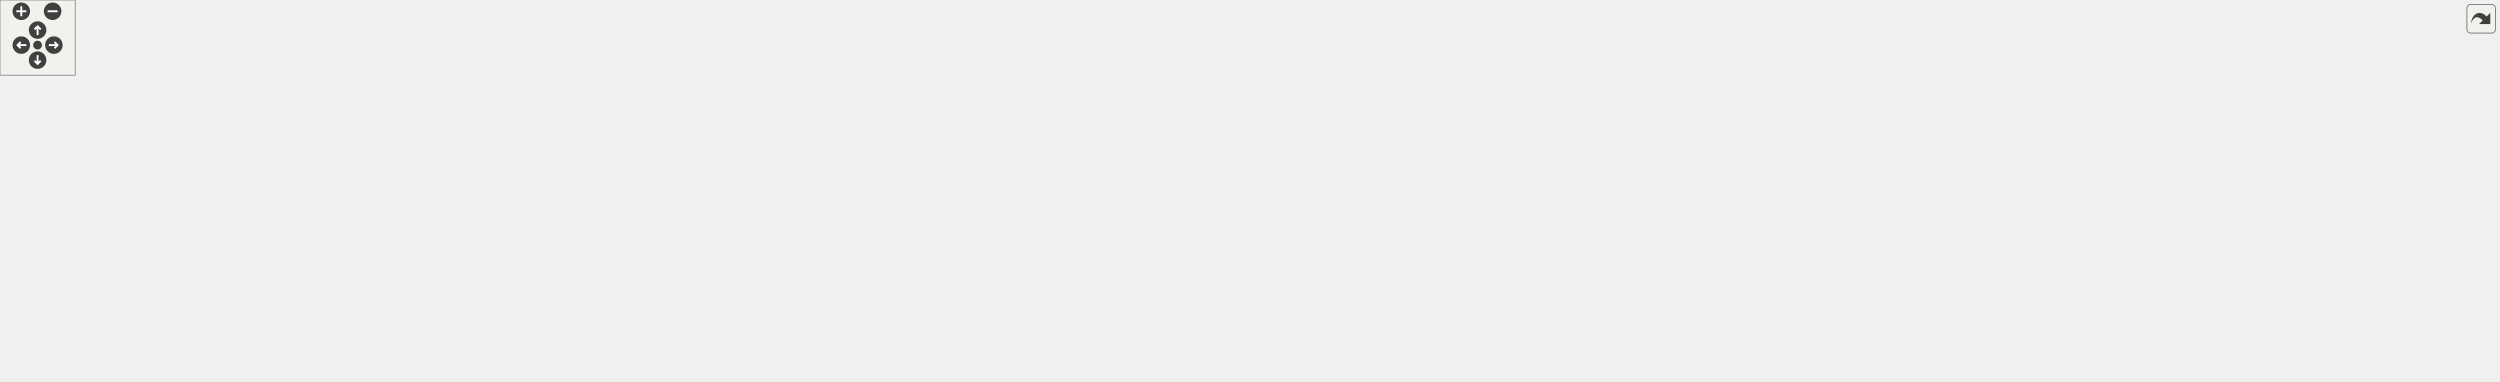
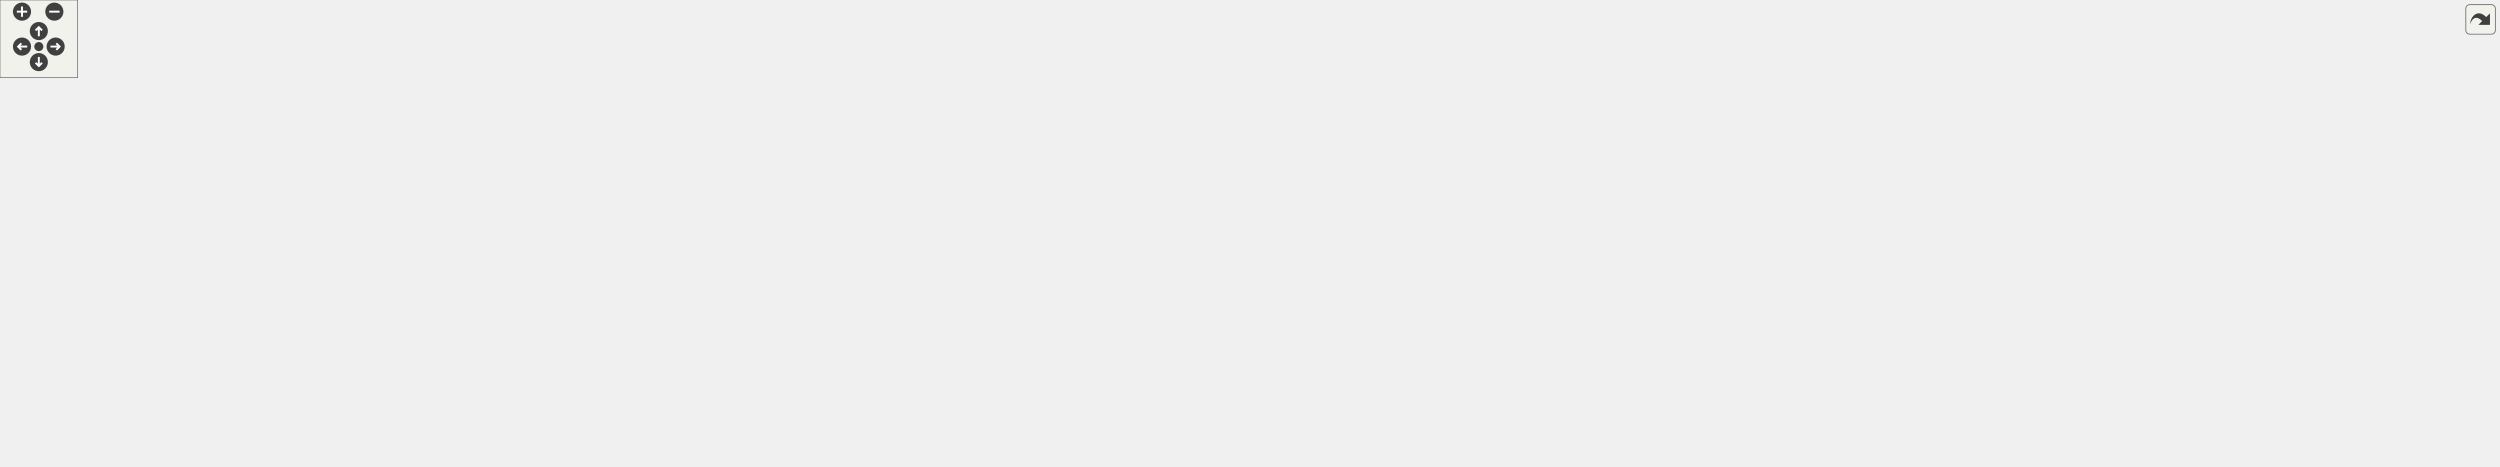
<svg xmlns="http://www.w3.org/2000/svg" xmlns:xlink="http://www.w3.org/1999/xlink" id="main" version="1.1" xml:space="preserve">
  <style type="text/css">
.edge:hover path { stroke: red; }
.edge:hover polygon { stroke: red; fill: red; }
</style>
  <defs>
    <circle id="rim" cx="0" cy="0" r="7" />
    <circle id="rim2" cx="0" cy="0" r="3.5" />
    <g id="zoomPlus">
      <use xlink:href="#rim" fill="#404040">
        <set attributeName="fill" to="#808080" begin="zoomplus.mouseover" end="zoomplus.mouseout" />
      </use>
      <path d="M-4,0h8M0,-4v8" fill="none" stroke="white" stroke-width="1.5" pointer-events="none" />
    </g>
    <g id="zoomMin">
      <use xlink:href="#rim" fill="#404040">
        <set attributeName="fill" to="#808080" begin="zoomminus.mouseover" end="zoomminus.mouseout" />
      </use>
      <path d="M-4,0h8" fill="none" stroke="white" stroke-width="1.5" pointer-events="none" />
    </g>
    <g id="dirArrow">
      <path fill="none" stroke="white" stroke-width="1.5" d="M0,-3.0v7 M-2.5,-0.5L0,-3.0L2.5,-0.5" />
    </g>
    <g id="resetDef">
      <use xlink:href="#rim2" fill="#404040">
        <set attributeName="fill" to="#808080" begin="reset.mouseover" end="reset.mouseout" />
      </use>
    </g>
  </defs>
  <svg id="graph" class="graph">
    <g id="viewport">
      <g id="node1" class="node">
        <g id="a_node1">
          <a xlink:title=" ">
-             <polygon fill="#bfbfbf" stroke="black" points="1379,-224.5 1379,-243.5 1560,-243.5 1560,-224.5 1379,-224.5" />
-             <text text-anchor="middle" x="1469.5" y="-231.5" font-family="Helvetica,sans-Serif" font-size="10.00">include/roar/detail/literals/memory.hpp</text>
+             <polygon fill="#bfbfbf" stroke="black" points="750.27,-280.5 750.27,-299.5 905.27,-299.5 905.27,-280.5 750.27,-280.5" />
+             <text text-anchor="middle" x="827.77" y="-287.5" font-family="Helvetica,sans-Serif" font-size="10.00">include/roar/literals/memory.hpp</text>
          </a>
        </g>
      </g>
      <g id="node2" class="node">
        <g id="a_node2">
+           <a xlink:href="file__server_8hpp.html" target="_top" xlink:title=" ">
+             <polygon fill="none" stroke="black" points="1721.27,-112.5 1721.27,-131.5 1916.27,-131.5 1916.27,-112.5 1721.27,-112.5" />
+             <text text-anchor="middle" x="1818.77" y="-119.5" font-family="Helvetica,sans-Serif" font-size="10.00">examples/serve_directory/file_server.hpp</text>
+           </a>
+         </g>
+       </g>
+       <g id="edge1" class="edge">
+         <path fill="none" stroke="midnightblue" d="M888.75,-278.79C1069.59,-248.49 1600.72,-159.53 1767.83,-131.53" />
+         <polygon fill="midnightblue" stroke="midnightblue" points="887.91,-275.38 878.62,-280.48 889.06,-282.28 887.91,-275.38" />
+       </g>
+       <g id="node5" class="node">
+         <g id="a_node5">
          <a xlink:href="session_8hpp.html" target="_top" xlink:title=" ">
-             <polygon fill="none" stroke="black" points="1390,-168.5 1390,-187.5 1549,-187.5 1549,-168.5 1390,-168.5" />
-             <text text-anchor="middle" x="1469.5" y="-175.5" font-family="Helvetica,sans-Serif" font-size="10.00">include/roar/session/session.hpp</text>
-           </a>
-         </g>
-       </g>
-       <g id="edge1" class="edge">
-         <path fill="none" stroke="midnightblue" d="M1469.5,-213.8C1469.5,-204.91 1469.5,-194.78 1469.5,-187.75" />
-         <polygon fill="midnightblue" stroke="midnightblue" points="1466,-214.08 1469.5,-224.08 1473,-214.08 1466,-214.08" />
+             <polygon fill="none" stroke="black" points="460.27,-224.5 460.27,-243.5 619.27,-243.5 619.27,-224.5 460.27,-224.5" />
+             <text text-anchor="middle" x="539.77" y="-231.5" font-family="Helvetica,sans-Serif" font-size="10.00">include/roar/session/session.hpp</text>
+           </a>
+         </g>
+       </g>
+       <g id="edge4" class="edge">
+         <path fill="none" stroke="midnightblue" d="M771.97,-278.54C717.54,-268.33 635.77,-253 585.19,-243.52" />
+         <polygon fill="midnightblue" stroke="midnightblue" points="771.66,-282.04 782.14,-280.44 772.95,-275.16 771.66,-282.04" />
      </g>
      <g id="node3" class="node">
        <g id="a_node3">
-           <a xlink:href="include_2roar_2routing_2request__listener_8hpp.html" target="_top" xlink:title=" ">
-             <polygon fill="none" stroke="black" points="775.5,-112.5 775.5,-131.5 965.5,-131.5 965.5,-112.5 775.5,-112.5" />
-             <text text-anchor="middle" x="870.5" y="-119.5" font-family="Helvetica,sans-Serif" font-size="10.00">include/roar/routing/request_listener.hpp</text>
+           <a xlink:href="file__server_8cpp.html" target="_top" xlink:title=" ">
+             <polygon fill="none" stroke="black" points="1721.27,-56.5 1721.27,-75.5 1916.27,-75.5 1916.27,-56.5 1721.27,-56.5" />
+             <text text-anchor="middle" x="1818.77" y="-63.5" font-family="Helvetica,sans-Serif" font-size="10.00">examples/serve_directory/file_server.cpp</text>
          </a>
        </g>
      </g>
      <g id="edge2" class="edge">
-         <path fill="none" stroke="midnightblue" d="M1379.74,-168.91C1268.18,-158.85 1078.64,-141.76 964.94,-131.51" />
-         <polygon fill="midnightblue" stroke="midnightblue" points="1379.68,-172.42 1389.96,-169.83 1380.31,-165.45 1379.68,-172.42" />
+         <path fill="none" stroke="midnightblue" d="M1818.77,-101.8C1818.77,-92.91 1818.77,-82.78 1818.77,-75.75" />
+         <polygon fill="midnightblue" stroke="midnightblue" points="1815.27,-102.08 1818.77,-112.08 1822.27,-102.08 1815.27,-102.08" />
+       </g>
+       <g id="node4" class="node">
+         <g id="a_node4">
+           <a xlink:href="serve__directory_2main_8cpp.html" target="_top" xlink:title=" ">
+             <polygon fill="none" stroke="black" points="1608.27,-0.5 1608.27,-19.5 1779.27,-19.5 1779.27,-0.5 1608.27,-0.5" />
+             <text text-anchor="middle" x="1693.77" y="-7.5" font-family="Helvetica,sans-Serif" font-size="10.00">examples/serve_directory/main.cpp</text>
+           </a>
+         </g>
+       </g>
+       <g id="edge3" class="edge">
+         <path fill="none" stroke="midnightblue" d="M1869.22,-109.75C1906.17,-99.17 1946.53,-81.17 1925.77,-56 1907.21,-33.49 1837.64,-22.1 1779.48,-16.42" />
+         <polygon fill="midnightblue" stroke="midnightblue" points="1868.17,-106.41 1859.44,-112.41 1870.01,-113.16 1868.17,-106.41" />
+       </g>
+       <g id="node6" class="node">
+         <g id="a_node6">
+           <a xlink:href="directory__server_8hpp.html" target="_top" xlink:title=" ">
+             <polygon fill="none" stroke="black" points="640.27,-112.5 640.27,-131.5 871.27,-131.5 871.27,-112.5 640.27,-112.5" />
+             <text text-anchor="middle" x="755.77" y="-119.5" font-family="Helvetica,sans-Serif" font-size="10.00">include/roar/directory_server/directory_server.hpp</text>
+           </a>
+         </g>
+       </g>
+       <g id="edge5" class="edge">
+         <path fill="none" stroke="midnightblue" d="M574.61,-221.02C597.32,-212.75 627.36,-200.94 652.77,-188 687.25,-170.44 725.07,-144.77 743.83,-131.56" />
+         <polygon fill="midnightblue" stroke="midnightblue" points="573.27,-217.78 565.04,-224.45 575.63,-224.37 573.27,-217.78" />
+       </g>
+       <g id="node7" class="node">
+         <g id="a_node7">
+           <a xlink:href="server_8hpp.html" target="_top" xlink:title=" ">
+             <polygon fill="none" stroke="black" points="726.77,-56.5 726.77,-75.5 842.77,-75.5 842.77,-56.5 726.77,-56.5" />
+             <text text-anchor="middle" x="784.77" y="-63.5" font-family="Helvetica,sans-Serif" font-size="10.00">include/roar/server.hpp</text>
+           </a>
+         </g>
+       </g>
+       <g id="edge33" class="edge">
+         <path fill="none" stroke="midnightblue" d="M576.96,-220.49C592.57,-213.37 609.45,-202.84 619.77,-188 639.29,-159.92 609.21,-137.69 631.77,-112 655.34,-85.16 694.01,-73.95 726.57,-69.42" />
+         <polygon fill="midnightblue" stroke="midnightblue" points="575.33,-217.38 567.48,-224.49 578.06,-223.83 575.33,-217.38" />
+       </g>
+       <g id="node13" class="node">
+         <g id="a_node13">
+           <a xlink:href="server_8cpp.html" target="_top" xlink:title=" ">
+             <polygon fill="none" stroke="black" points="102.77,-0.5 102.77,-19.5 200.77,-19.5 200.77,-0.5 102.77,-0.5" />
+             <text text-anchor="middle" x="151.77" y="-7.5" font-family="Helvetica,sans-Serif" font-size="10.00">src/roar/server.cpp</text>
+           </a>
+         </g>
+       </g>
+       <g id="edge36" class="edge">
+         <path fill="none" stroke="midnightblue" d="M450.12,-231.8C307.65,-228.94 42.62,-219.42 13.77,-188 -41.96,-127.29 88.59,-46.08 135.66,-19.68" />
+         <polygon fill="midnightblue" stroke="midnightblue" points="450.1,-235.3 460.16,-231.99 450.23,-228.3 450.1,-235.3" />
      </g>
      <g id="node14" class="node">
        <g id="a_node14">
-           <a xlink:href="server_8hpp.html" target="_top" xlink:title=" ">
-             <polygon fill="none" stroke="black" points="931.5,-56.5 931.5,-75.5 1047.5,-75.5 1047.5,-56.5 931.5,-56.5" />
-             <text text-anchor="middle" x="989.5" y="-63.5" font-family="Helvetica,sans-Serif" font-size="10.00">include/roar/server.hpp</text>
-           </a>
-         </g>
-       </g>
-       <g id="edge24" class="edge">
-         <path fill="none" stroke="midnightblue" d="M1422.3,-166.18C1326.94,-144.33 1113.11,-95.33 1026.74,-75.53" />
-         <polygon fill="midnightblue" stroke="midnightblue" points="1421.71,-169.64 1432.23,-168.46 1423.27,-162.81 1421.71,-169.64" />
-       </g>
-       <g id="node17" class="node">
-         <g id="a_node17">
-           <a xlink:href="server_8cpp.html" target="_top" xlink:title=" ">
-             <polygon fill="none" stroke="black" points="1585.5,-0.5 1585.5,-19.5 1683.5,-19.5 1683.5,-0.5 1585.5,-0.5" />
-             <text text-anchor="middle" x="1634.5" y="-7.5" font-family="Helvetica,sans-Serif" font-size="10.00">src/roar/server.cpp</text>
-           </a>
-         </g>
-       </g>
-       <g id="edge27" class="edge">
-         <path fill="none" stroke="midnightblue" d="M1437.19,-164.15C1412.35,-152.27 1384.46,-133.27 1398.5,-112 1422.31,-75.92 1545.56,-36.52 1603.87,-19.55" />
-         <polygon fill="midnightblue" stroke="midnightblue" points="1435.92,-167.42 1446.47,-168.35 1438.8,-161.04 1435.92,-167.42" />
-       </g>
-       <g id="node18" class="node">
-         <g id="a_node18">
+           <a xlink:href="include_2roar_2routing_2request__listener_8hpp.html" target="_top" xlink:title=" ">
+             <polygon fill="none" stroke="black" points="977.77,-168.5 977.77,-187.5 1167.77,-187.5 1167.77,-168.5 977.77,-168.5" />
+             <text text-anchor="middle" x="1072.77" y="-175.5" font-family="Helvetica,sans-Serif" font-size="10.00">include/roar/routing/request_listener.hpp</text>
+           </a>
+         </g>
+       </g>
+       <g id="edge14" class="edge">
+         <path fill="none" stroke="midnightblue" d="M629.39,-223.92C729.68,-213.76 890.89,-197.43 988.81,-187.51" />
+         <polygon fill="midnightblue" stroke="midnightblue" points="628.88,-220.45 619.28,-224.94 629.58,-227.42 628.88,-220.45" />
+       </g>
+       <g id="node22" class="node">
+         <g id="a_node22">
          <a xlink:href="route_8cpp.html" target="_top" xlink:title=" ">
-             <polygon fill="none" stroke="black" points="1407,-112.5 1407,-131.5 1532,-131.5 1532,-112.5 1407,-112.5" />
-             <text text-anchor="middle" x="1469.5" y="-119.5" font-family="Helvetica,sans-Serif" font-size="10.00">src/roar/routing/route.cpp</text>
-           </a>
-         </g>
-       </g>
-       <g id="edge25" class="edge">
-         <path fill="none" stroke="midnightblue" d="M1469.5,-157.8C1469.5,-148.91 1469.5,-138.78 1469.5,-131.75" />
-         <polygon fill="midnightblue" stroke="midnightblue" points="1466,-158.08 1469.5,-168.08 1473,-158.08 1466,-158.08" />
-       </g>
-       <g id="node19" class="node">
-         <g id="a_node19">
+             <polygon fill="none" stroke="black" points="23.27,-168.5 23.27,-187.5 148.27,-187.5 148.27,-168.5 23.27,-168.5" />
+             <text text-anchor="middle" x="85.77" y="-175.5" font-family="Helvetica,sans-Serif" font-size="10.00">src/roar/routing/route.cpp</text>
+           </a>
+         </g>
+       </g>
+       <g id="edge34" class="edge">
+         <path fill="none" stroke="midnightblue" d="M455.99,-223.3C378.58,-214.3 260.39,-200.46 157.77,-188 154.77,-187.64 151.7,-187.26 148.6,-186.88" />
+         <polygon fill="midnightblue" stroke="midnightblue" points="455.83,-226.81 466.16,-224.49 456.64,-219.85 455.83,-226.81" />
+       </g>
+       <g id="node23" class="node">
+         <g id="a_node23">
          <a xlink:href="router_8cpp.html" target="_top" xlink:title=" ">
-             <polygon fill="none" stroke="black" points="1550.5,-112.5 1550.5,-131.5 1678.5,-131.5 1678.5,-112.5 1550.5,-112.5" />
-             <text text-anchor="middle" x="1614.5" y="-119.5" font-family="Helvetica,sans-Serif" font-size="10.00">src/roar/routing/router.cpp</text>
-           </a>
-         </g>
-       </g>
-       <g id="edge26" class="edge">
-         <path fill="none" stroke="midnightblue" d="M1501.98,-164.91C1529.24,-154.75 1567.49,-140.51 1591.63,-131.52" />
-         <polygon fill="midnightblue" stroke="midnightblue" points="1500.63,-161.67 1492.48,-168.44 1503.07,-168.23 1500.63,-161.67" />
-       </g>
-       <g id="node20" class="node">
-         <g id="a_node20">
+             <polygon fill="none" stroke="black" points="166.77,-168.5 166.77,-187.5 294.77,-187.5 294.77,-168.5 166.77,-168.5" />
+             <text text-anchor="middle" x="230.77" y="-175.5" font-family="Helvetica,sans-Serif" font-size="10.00">src/roar/routing/router.cpp</text>
+           </a>
+         </g>
+       </g>
+       <g id="edge35" class="edge">
+         <path fill="none" stroke="midnightblue" d="M480.63,-222.66C422.23,-212.46 333.99,-197.04 279.5,-187.52" />
+         <polygon fill="midnightblue" stroke="midnightblue" points="480.36,-226.17 490.81,-224.44 481.56,-219.27 480.36,-226.17" />
+       </g>
+       <g id="node24" class="node">
+         <g id="a_node24">
          <a xlink:href="factory_8cpp.html" target="_top" xlink:title=" ">
-             <polygon fill="none" stroke="black" points="1697,-112.5 1697,-131.5 1834,-131.5 1834,-112.5 1697,-112.5" />
-             <text text-anchor="middle" x="1765.5" y="-119.5" font-family="Helvetica,sans-Serif" font-size="10.00">src/roar/session/factory.cpp</text>
-           </a>
-         </g>
-       </g>
-       <g id="edge28" class="edge">
-         <path fill="none" stroke="midnightblue" d="M1526.5,-166.6C1582.44,-156.4 1666.73,-141.02 1718.82,-131.52" />
-         <polygon fill="midnightblue" stroke="midnightblue" points="1525.61,-163.21 1516.4,-168.44 1526.87,-170.09 1525.61,-163.21" />
-       </g>
-       <g id="node21" class="node">
-         <g id="a_node21">
+             <polygon fill="none" stroke="black" points="313.27,-168.5 313.27,-187.5 450.27,-187.5 450.27,-168.5 313.27,-168.5" />
+             <text text-anchor="middle" x="381.77" y="-175.5" font-family="Helvetica,sans-Serif" font-size="10.00">src/roar/session/factory.cpp</text>
+           </a>
+         </g>
+       </g>
+       <g id="edge37" class="edge">
+         <path fill="none" stroke="midnightblue" d="M505.16,-221.17C475.41,-211 433.22,-196.59 406.69,-187.52" />
+         <polygon fill="midnightblue" stroke="midnightblue" points="504.14,-224.52 514.74,-224.44 506.41,-217.9 504.14,-224.52" />
+       </g>
+       <g id="node25" class="node">
+         <g id="a_node25">
          <a xlink:href="session_8cpp.html" target="_top" xlink:title=" ">
-             <polygon fill="none" stroke="black" points="1852.5,-112.5 1852.5,-131.5 1994.5,-131.5 1994.5,-112.5 1852.5,-112.5" />
-             <text text-anchor="middle" x="1923.5" y="-119.5" font-family="Helvetica,sans-Serif" font-size="10.00">src/roar/session/session.cpp</text>
-           </a>
-         </g>
-       </g>
-       <g id="edge29" class="edge">
-         <path fill="none" stroke="midnightblue" d="M1551.15,-167.29C1636.93,-157.09 1770.51,-141.2 1852.19,-131.48" />
-         <polygon fill="midnightblue" stroke="midnightblue" points="1550.7,-163.82 1541.19,-168.47 1551.53,-170.77 1550.7,-163.82" />
-       </g>
-       <g id="node4" class="node">
-         <g id="a_node4">
-           <a xlink:href="100__continue_2main_8cpp.html" target="_top" xlink:title=" ">
-             <polygon fill="none" stroke="black" points="1177.5,-0.5 1177.5,-19.5 1339.5,-19.5 1339.5,-0.5 1177.5,-0.5" />
-             <text text-anchor="middle" x="1258.5" y="-7.5" font-family="Helvetica,sans-Serif" font-size="10.00">examples/100_continue/main.cpp</text>
-           </a>
-         </g>
-       </g>
-       <g id="edge3" class="edge">
-         <path fill="none" stroke="midnightblue" d="M919.74,-110.13C957.38,-101.57 1010.46,-88.96 1056.5,-76 1121.04,-57.84 1195.91,-32.65 1233.8,-19.6" />
-         <polygon fill="midnightblue" stroke="midnightblue" points="918.53,-106.82 909.55,-112.44 920.07,-113.65 918.53,-106.82" />
-       </g>
-       <g id="node5" class="node">
-         <g id="a_node5">
-           <a xlink:href="examples_2100__continue_2request__listener_8hpp.html" target="_top" xlink:title=" ">
-             <polygon fill="none" stroke="black" points="1140.5,-56.5 1140.5,-75.5 1350.5,-75.5 1350.5,-56.5 1140.5,-56.5" />
-             <text text-anchor="middle" x="1245.5" y="-63.5" font-family="Helvetica,sans-Serif" font-size="10.00">examples/100_continue/request_listener.hpp</text>
-           </a>
-         </g>
-       </g>
-       <g id="edge4" class="edge">
-         <path fill="none" stroke="midnightblue" d="M940.09,-110.98C1010.92,-100.78 1119.55,-85.14 1186.36,-75.52" />
-         <polygon fill="midnightblue" stroke="midnightblue" points="939.32,-107.55 929.92,-112.44 940.32,-114.48 939.32,-107.55" />
-       </g>
-       <g id="node7" class="node">
-         <g id="a_node7">
-           <a xlink:href="request__listener_2main_8cpp.html" target="_top" xlink:title=" ">
-             <polygon fill="none" stroke="black" points="49,-56.5 49,-75.5 222,-75.5 222,-56.5 49,-56.5" />
-             <text text-anchor="middle" x="135.5" y="-63.5" font-family="Helvetica,sans-Serif" font-size="10.00">examples/request_listener/main.cpp</text>
-           </a>
-         </g>
-       </g>
-       <g id="edge7" class="edge">
-         <path fill="none" stroke="midnightblue" d="M765.19,-114.38C638.31,-106.23 418.7,-91.53 230.5,-76 227.78,-75.78 225.01,-75.54 222.21,-75.3" />
-         <polygon fill="midnightblue" stroke="midnightblue" points="765.09,-117.88 775.3,-115.03 765.54,-110.9 765.09,-117.88" />
+             <polygon fill="none" stroke="black" points="468.77,-168.5 468.77,-187.5 610.77,-187.5 610.77,-168.5 468.77,-168.5" />
+             <text text-anchor="middle" x="539.77" y="-175.5" font-family="Helvetica,sans-Serif" font-size="10.00">src/roar/session/session.cpp</text>
+           </a>
+         </g>
+       </g>
+       <g id="edge38" class="edge">
+         <path fill="none" stroke="midnightblue" d="M539.77,-213.8C539.77,-204.91 539.77,-194.78 539.77,-187.75" />
+         <polygon fill="midnightblue" stroke="midnightblue" points="536.27,-214.08 539.77,-224.08 543.27,-214.08 536.27,-214.08" />
+       </g>
+       <g id="edge6" class="edge">
+         <path fill="none" stroke="midnightblue" d="M765.45,-102.98C770.37,-93.82 776.13,-83.09 780.07,-75.75" />
+         <polygon fill="midnightblue" stroke="midnightblue" points="762.21,-101.62 760.56,-112.08 768.38,-104.93 762.21,-101.62" />
+       </g>
+       <g id="edge9" class="edge">
+         <path fill="none" stroke="midnightblue" d="M853.42,-60.92C1016.88,-51.21 1428.87,-26.74 1608.18,-16.08" />
+         <polygon fill="midnightblue" stroke="midnightblue" points="852.79,-57.45 843.02,-61.54 853.21,-64.44 852.79,-57.45" />
      </g>
      <g id="node8" class="node">
        <g id="a_node8">
-           <a xlink:href="simple__server_2main_8cpp.html" target="_top" xlink:title=" ">
-             <polygon fill="none" stroke="black" points="231,-0.5 231,-19.5 396,-19.5 396,-0.5 231,-0.5" />
-             <text text-anchor="middle" x="313.5" y="-7.5" font-family="Helvetica,sans-Serif" font-size="10.00">examples/simple_server/main.cpp</text>
-           </a>
-         </g>
-       </g>
-       <g id="edge8" class="edge">
-         <path fill="none" stroke="midnightblue" d="M803.26,-110.96C748.3,-102.49 668.67,-89.59 599.5,-76 508.32,-58.08 401.79,-32.68 348.14,-19.57" />
-         <polygon fill="midnightblue" stroke="midnightblue" points="802.81,-114.43 813.22,-112.49 803.87,-107.52 802.81,-114.43" />
+           <a xlink:href="100__continue_2main_8cpp.html" target="_top" xlink:title=" ">
+             <polygon fill="none" stroke="black" points="349.77,-0.5 349.77,-19.5 511.77,-19.5 511.77,-0.5 349.77,-0.5" />
+             <text text-anchor="middle" x="430.77" y="-7.5" font-family="Helvetica,sans-Serif" font-size="10.00">examples/100_continue/main.cpp</text>
+           </a>
+         </g>
+       </g>
+       <g id="edge7" class="edge">
+         <path fill="none" stroke="midnightblue" d="M718.67,-54.92C651.79,-44.71 549.54,-29.12 486.6,-19.52" />
+         <polygon fill="midnightblue" stroke="midnightblue" points="718.27,-58.4 728.68,-56.44 719.32,-51.48 718.27,-58.4" />
      </g>
      <g id="node9" class="node">
        <g id="a_node9">
-           <a xlink:href="examples_2simple__server_2request__listener_8hpp.html" target="_top" xlink:title=" ">
-             <polygon fill="none" stroke="black" points="240,-56.5 240,-75.5 453,-75.5 453,-56.5 240,-56.5" />
-             <text text-anchor="middle" x="346.5" y="-63.5" font-family="Helvetica,sans-Serif" font-size="10.00">examples/simple_server/request_listener.hpp</text>
-           </a>
-         </g>
-       </g>
-       <g id="edge9" class="edge">
-         <path fill="none" stroke="midnightblue" d="M777.78,-111.45C678.99,-101.26 524.04,-85.3 429.24,-75.53" />
-         <polygon fill="midnightblue" stroke="midnightblue" points="777.45,-114.93 787.76,-112.47 778.17,-107.97 777.45,-114.93" />
+           <a xlink:href="most__minimal_2main_8cpp.html" target="_top" xlink:title=" ">
+             <polygon fill="none" stroke="black" points="571.27,-0.5 571.27,-19.5 736.27,-19.5 736.27,-0.5 571.27,-0.5" />
+             <text text-anchor="middle" x="653.77" y="-7.5" font-family="Helvetica,sans-Serif" font-size="10.00">examples/most_minimal/main.cpp</text>
+           </a>
+         </g>
+       </g>
+       <g id="edge8" class="edge">
+         <path fill="none" stroke="midnightblue" d="M754.45,-52.5C729.9,-42.38 695.95,-28.39 674.43,-19.52" />
+         <polygon fill="midnightblue" stroke="midnightblue" points="753.43,-55.87 764.01,-56.44 756.1,-49.4 753.43,-55.87" />
+       </g>
+       <g id="node10" class="node">
+         <g id="a_node10">
+           <a xlink:href="simple__server_2main_8cpp.html" target="_top" xlink:title=" ">
+             <polygon fill="none" stroke="black" points="945.27,-0.5 945.27,-19.5 1110.27,-19.5 1110.27,-0.5 945.27,-0.5" />
+             <text text-anchor="middle" x="1027.77" y="-7.5" font-family="Helvetica,sans-Serif" font-size="10.00">examples/simple_server/main.cpp</text>
+           </a>
+         </g>
+       </g>
+       <g id="edge10" class="edge">
+         <path fill="none" stroke="midnightblue" d="M833.29,-54.22C879.21,-44.01 947.22,-28.9 989.45,-19.52" />
+         <polygon fill="midnightblue" stroke="midnightblue" points="832.28,-50.86 823.28,-56.44 833.8,-57.69 832.28,-50.86" />
      </g>
      <g id="node11" class="node">
        <g id="a_node11">
          <a xlink:href="websocket_2main_8cpp.html" target="_top" xlink:title=" ">
-             <polygon fill="none" stroke="black" points="632.5,-0.5 632.5,-19.5 784.5,-19.5 784.5,-0.5 632.5,-0.5" />
-             <text text-anchor="middle" x="708.5" y="-7.5" font-family="Helvetica,sans-Serif" font-size="10.00">examples/websocket/main.cpp</text>
-           </a>
-         </g>
-       </g>
-       <g id="edge12" class="edge">
-         <path fill="none" stroke="midnightblue" d="M859.96,-103.77C850.4,-89.36 835.14,-69.11 817.5,-56 794.17,-38.66 763.18,-26.71 740.21,-19.51" />
-         <polygon fill="midnightblue" stroke="midnightblue" points="857.05,-105.72 865.38,-112.26 862.95,-101.95 857.05,-105.72" />
+             <polygon fill="none" stroke="black" points="1169.77,-0.5 1169.77,-19.5 1321.77,-19.5 1321.77,-0.5 1169.77,-0.5" />
+             <text text-anchor="middle" x="1245.77" y="-7.5" font-family="Helvetica,sans-Serif" font-size="10.00">examples/websocket/main.cpp</text>
+           </a>
+         </g>
+       </g>
+       <g id="edge11" class="edge">
+         <path fill="none" stroke="midnightblue" d="M853.31,-56.97C939.1,-46.92 1085.39,-29.79 1173.08,-19.51" />
+         <polygon fill="midnightblue" stroke="midnightblue" points="852.68,-53.52 843.16,-58.16 853.5,-60.47 852.68,-53.52" />
      </g>
      <g id="node12" class="node">
        <g id="a_node12">
+           <a xlink:href="src_2roar_2routing_2request__listener_8cpp.html" target="_top" xlink:title=" ">
+             <polygon fill="none" stroke="black" points="754.27,-0.5 754.27,-19.5 927.27,-19.5 927.27,-0.5 754.27,-0.5" />
+             <text text-anchor="middle" x="840.77" y="-7.5" font-family="Helvetica,sans-Serif" font-size="10.00">src/roar/routing/request_listener.cpp</text>
+           </a>
+         </g>
+       </g>
+       <g id="edge12" class="edge">
+         <path fill="none" stroke="midnightblue" d="M801.1,-49.25C811.04,-39.67 823.36,-27.79 831.61,-19.83" />
+         <polygon fill="midnightblue" stroke="midnightblue" points="798.54,-46.86 793.77,-56.32 803.4,-51.9 798.54,-46.86" />
+       </g>
+       <g id="edge13" class="edge">
+         <path fill="none" stroke="midnightblue" d="M716.52,-59.18C587.99,-48.21 312.88,-24.74 200.81,-15.18" />
+         <polygon fill="midnightblue" stroke="midnightblue" points="716.38,-62.68 726.64,-60.04 716.97,-55.7 716.38,-62.68" />
+       </g>
+       <g id="edge20" class="edge">
+         <path fill="none" stroke="midnightblue" d="M1178.03,-169.87C1304.02,-161.26 1521.34,-146.16 1707.77,-132 1712.11,-131.67 1716.54,-131.33 1721.02,-130.98" />
+         <polygon fill="midnightblue" stroke="midnightblue" points="1177.74,-166.38 1168,-170.55 1178.22,-173.36 1177.74,-166.38" />
+       </g>
+       <g id="edge21" class="edge">
+         <path fill="none" stroke="midnightblue" d="M1178.1,-176.11C1341.01,-173.71 1639.16,-164.84 1674.77,-132 1706.98,-102.31 1699.65,-42.05 1695.57,-19.65" />
+         <polygon fill="midnightblue" stroke="midnightblue" points="1178,-172.61 1168.05,-176.26 1178.1,-179.61 1178,-172.61" />
+       </g>
+       <g id="edge30" class="edge">
+         <path fill="none" stroke="midnightblue" d="M1012.47,-166.73C952.56,-156.52 861.78,-141.06 805.77,-131.52" />
+         <polygon fill="midnightblue" stroke="midnightblue" points="1012.1,-170.21 1022.54,-168.44 1013.27,-163.31 1012.1,-170.21" />
+       </g>
+       <g id="edge31" class="edge">
+         <path fill="none" stroke="midnightblue" d="M1029.71,-165.77C999.65,-157.5 958.8,-145.4 923.77,-132 922.24,-131.41 840.34,-93.04 802.99,-75.54" />
+         <polygon fill="midnightblue" stroke="midnightblue" points="1028.9,-169.17 1039.47,-168.42 1030.74,-162.42 1028.9,-169.17" />
+       </g>
+       <g id="edge15" class="edge">
+         <path fill="none" stroke="midnightblue" d="M967.61,-174.06C775.38,-168.17 385.06,-153.62 364.77,-132 331.37,-96.4 393.11,-40.7 419.57,-19.54" />
+         <polygon fill="midnightblue" stroke="midnightblue" points="967.63,-177.56 977.73,-174.37 967.84,-170.57 967.63,-177.56" />
+       </g>
+       <g id="edge22" class="edge">
+         <path fill="none" stroke="midnightblue" d="M1141.05,-165.35C1159.59,-158.72 1177.6,-148.32 1188.77,-132 1207.85,-104.13 1209.19,-82.91 1188.77,-56 1176.01,-39.18 1125.75,-26.94 1084.73,-19.51" />
+         <polygon fill="midnightblue" stroke="midnightblue" points="1139.78,-162.08 1131.34,-168.48 1141.93,-168.74 1139.78,-162.08" />
+       </g>
+       <g id="edge26" class="edge">
+         <path fill="none" stroke="midnightblue" d="M1146.62,-165.75C1168.72,-159.14 1191.41,-148.65 1207.77,-132 1239.41,-99.81 1244.74,-41.58 1245.61,-19.66" />
+         <polygon fill="midnightblue" stroke="midnightblue" points="1145.58,-162.41 1136.87,-168.44 1147.44,-169.16 1145.58,-162.41" />
+       </g>
+       <g id="edge32" class="edge">
+         <path fill="none" stroke="midnightblue" d="M1030.77,-165.38C1008.02,-157.93 980.08,-146.86 957.77,-132 907.92,-98.79 862.88,-41.18 846.92,-19.54" />
+         <polygon fill="midnightblue" stroke="midnightblue" points="1029.91,-168.78 1040.5,-168.45 1032.02,-162.1 1029.91,-168.78" />
+       </g>
+       <g id="node15" class="node">
+         <g id="a_node15">
+           <a xlink:href="examples_2100__continue_2request__listener_8hpp.html" target="_top" xlink:title=" ">
+             <polygon fill="none" stroke="black" points="373.77,-112.5 373.77,-131.5 583.77,-131.5 583.77,-112.5 373.77,-112.5" />
+             <text text-anchor="middle" x="478.77" y="-119.5" font-family="Helvetica,sans-Serif" font-size="10.00">examples/100_continue/request_listener.hpp</text>
+           </a>
+         </g>
+       </g>
+       <g id="edge16" class="edge">
+         <path fill="none" stroke="midnightblue" d="M968.69,-167.54C856.74,-157.36 680.35,-141.33 572.56,-131.53" />
+         <polygon fill="midnightblue" stroke="midnightblue" points="968.7,-171.05 978.98,-168.47 969.34,-164.08 968.7,-171.05" />
+       </g>
+       <g id="node17" class="node">
+         <g id="a_node17">
+           <a xlink:href="request__listener_2main_8cpp.html" target="_top" xlink:title=" ">
+             <polygon fill="none" stroke="black" points="1492.27,-112.5 1492.27,-131.5 1665.27,-131.5 1665.27,-112.5 1492.27,-112.5" />
+             <text text-anchor="middle" x="1578.77" y="-119.5" font-family="Helvetica,sans-Serif" font-size="10.00">examples/request_listener/main.cpp</text>
+           </a>
+         </g>
+       </g>
+       <g id="edge19" class="edge">
+         <path fill="none" stroke="midnightblue" d="M1162.88,-167.38C1258.31,-157.2 1407.52,-141.28 1498.88,-131.53" />
+         <polygon fill="midnightblue" stroke="midnightblue" points="1162.24,-163.93 1152.67,-168.47 1162.98,-170.89 1162.24,-163.93" />
+       </g>
+       <g id="node18" class="node">
+         <g id="a_node18">
+           <a xlink:href="examples_2simple__server_2request__listener_8hpp.html" target="_top" xlink:title=" ">
+             <polygon fill="none" stroke="black" points="966.27,-112.5 966.27,-131.5 1179.27,-131.5 1179.27,-112.5 966.27,-112.5" />
+             <text text-anchor="middle" x="1072.77" y="-119.5" font-family="Helvetica,sans-Serif" font-size="10.00">examples/simple_server/request_listener.hpp</text>
+           </a>
+         </g>
+       </g>
+       <g id="edge23" class="edge">
+         <path fill="none" stroke="midnightblue" d="M1072.77,-157.8C1072.77,-148.91 1072.77,-138.78 1072.77,-131.75" />
+         <polygon fill="midnightblue" stroke="midnightblue" points="1069.27,-158.08 1072.77,-168.08 1076.27,-158.08 1069.27,-158.08" />
+       </g>
+       <g id="node20" class="node">
+         <g id="a_node20">
          <a xlink:href="examples_2websocket_2request__listener_8hpp.html" target="_top" xlink:title=" ">
-             <polygon fill="none" stroke="black" points="608.5,-56.5 608.5,-75.5 808.5,-75.5 808.5,-56.5 608.5,-56.5" />
-             <text text-anchor="middle" x="708.5" y="-63.5" font-family="Helvetica,sans-Serif" font-size="10.00">examples/websocket/request_listener.hpp</text>
-           </a>
-         </g>
-       </g>
-       <g id="edge13" class="edge">
-         <path fill="none" stroke="midnightblue" d="M835.02,-109.17C804.51,-99 761.26,-84.59 734.05,-75.52" />
-         <polygon fill="midnightblue" stroke="midnightblue" points="834.24,-112.6 844.83,-112.44 836.45,-105.96 834.24,-112.6" />
-       </g>
-       <g id="edge16" class="edge">
-         <path fill="none" stroke="midnightblue" d="M898.64,-108.23C920.9,-98.13 951.36,-84.31 970.73,-75.52" />
-         <polygon fill="midnightblue" stroke="midnightblue" points="897.02,-105.12 889.36,-112.44 899.91,-111.5 897.02,-105.12" />
+             <polygon fill="none" stroke="black" points="1273.77,-112.5 1273.77,-131.5 1473.77,-131.5 1473.77,-112.5 1273.77,-112.5" />
+             <text text-anchor="middle" x="1373.77" y="-119.5" font-family="Helvetica,sans-Serif" font-size="10.00">examples/websocket/request_listener.hpp</text>
+           </a>
+         </g>
+       </g>
+       <g id="edge27" class="edge">
+         <path fill="none" stroke="midnightblue" d="M1130.38,-166.66C1187.27,-156.46 1273.22,-141.04 1326.3,-131.52" />
+         <polygon fill="midnightblue" stroke="midnightblue" points="1129.69,-163.23 1120.47,-168.44 1130.93,-170.12 1129.69,-163.23" />
+       </g>
+       <g id="edge17" class="edge">
+         <path fill="none" stroke="midnightblue" d="M466.29,-104.2C460.65,-96.01 454.26,-85.83 449.77,-76 440.98,-56.75 435.16,-32.44 432.48,-19.7" />
+         <polygon fill="midnightblue" stroke="midnightblue" points="463.54,-106.37 472.2,-112.47 469.24,-102.3 463.54,-106.37" />
      </g>
      <g id="node16" class="node">
        <g id="a_node16">
-           <a xlink:href="src_2roar_2routing_2request__listener_8cpp.html" target="_top" xlink:title=" ">
-             <polygon fill="none" stroke="black" points="803,-0.5 803,-19.5 976,-19.5 976,-0.5 803,-0.5" />
-             <text text-anchor="middle" x="889.5" y="-7.5" font-family="Helvetica,sans-Serif" font-size="10.00">src/roar/routing/request_listener.cpp</text>
-           </a>
-         </g>
-       </g>
-       <g id="edge23" class="edge">
-         <path fill="none" stroke="midnightblue" d="M873.72,-102.35C877.88,-78.25 884.96,-37.31 888.02,-19.59" />
-         <polygon fill="midnightblue" stroke="midnightblue" points="870.24,-101.92 871.99,-112.37 877.14,-103.11 870.24,-101.92" />
-       </g>
-       <g id="edge5" class="edge">
-         <path fill="none" stroke="midnightblue" d="M1250.05,-46.1C1252.21,-37.14 1254.68,-26.86 1256.39,-19.75" />
-         <polygon fill="midnightblue" stroke="midnightblue" points="1246.58,-45.54 1247.65,-56.08 1253.39,-47.18 1246.58,-45.54" />
-       </g>
-       <g id="node6" class="node">
-         <g id="a_node6">
          <a xlink:href="examples_2100__continue_2request__listener_8cpp.html" target="_top" xlink:title=" ">
-             <polygon fill="none" stroke="black" points="1357.5,-0.5 1357.5,-19.5 1567.5,-19.5 1567.5,-0.5 1357.5,-0.5" />
-             <text text-anchor="middle" x="1462.5" y="-7.5" font-family="Helvetica,sans-Serif" font-size="10.00">examples/100_continue/request_listener.cpp</text>
-           </a>
-         </g>
-       </g>
-       <g id="edge6" class="edge">
-         <path fill="none" stroke="midnightblue" d="M1289.61,-54.02C1330.6,-43.82 1390.8,-28.84 1428.28,-19.52" />
-         <polygon fill="midnightblue" stroke="midnightblue" points="1288.74,-50.63 1279.88,-56.44 1290.43,-57.43 1288.74,-50.63" />
-       </g>
-       <g id="edge10" class="edge">
-         <path fill="none" stroke="midnightblue" d="M335.67,-47.27C330.03,-38.05 323.38,-27.17 318.85,-19.75" />
-         <polygon fill="midnightblue" stroke="midnightblue" points="332.85,-49.38 341.05,-56.08 338.82,-45.73 332.85,-49.38" />
-       </g>
-       <g id="node10" class="node">
-         <g id="a_node10">
+             <polygon fill="none" stroke="black" points="458.77,-56.5 458.77,-75.5 668.77,-75.5 668.77,-56.5 458.77,-56.5" />
+             <text text-anchor="middle" x="563.77" y="-63.5" font-family="Helvetica,sans-Serif" font-size="10.00">examples/100_continue/request_listener.cpp</text>
+           </a>
+         </g>
+       </g>
+       <g id="edge18" class="edge">
+         <path fill="none" stroke="midnightblue" d="M500.97,-106.9C516.55,-97 536.9,-84.07 550.15,-75.65" />
+         <polygon fill="midnightblue" stroke="midnightblue" points="498.99,-104.01 492.43,-112.32 502.75,-109.92 498.99,-104.01" />
+       </g>
+       <g id="edge24" class="edge">
+         <path fill="none" stroke="midnightblue" d="M1005.32,-109.31C986.86,-102.68 968.89,-92.29 957.77,-76 941.6,-52.3 979.25,-30.95 1005.37,-19.59" />
+         <polygon fill="midnightblue" stroke="midnightblue" points="1004.4,-112.69 1014.99,-112.45 1006.56,-106.03 1004.4,-112.69" />
+       </g>
+       <g id="node19" class="node">
+         <g id="a_node19">
          <a xlink:href="examples_2simple__server_2request__listener_8cpp.html" target="_top" xlink:title=" ">
-             <polygon fill="none" stroke="black" points="0,-0.5 0,-19.5 213,-19.5 213,-0.5 0,-0.5" />
-             <text text-anchor="middle" x="106.5" y="-7.5" font-family="Helvetica,sans-Serif" font-size="10.00">examples/simple_server/request_listener.cpp</text>
-           </a>
-         </g>
-       </g>
-       <g id="edge11" class="edge">
-         <path fill="none" stroke="midnightblue" d="M298.58,-54.22C253.23,-44.01 186.06,-28.9 144.35,-19.52" />
-         <polygon fill="midnightblue" stroke="midnightblue" points="297.95,-57.66 308.47,-56.44 299.48,-50.83 297.95,-57.66" />
-       </g>
-       <g id="edge14" class="edge">
-         <path fill="none" stroke="midnightblue" d="M708.5,-45.8C708.5,-36.91 708.5,-26.78 708.5,-19.75" />
-         <polygon fill="midnightblue" stroke="midnightblue" points="705,-46.08 708.5,-56.08 712,-46.08 705,-46.08" />
-       </g>
-       <g id="node13" class="node">
-         <g id="a_node13">
+             <polygon fill="none" stroke="black" points="966.27,-56.5 966.27,-75.5 1179.27,-75.5 1179.27,-56.5 966.27,-56.5" />
+             <text text-anchor="middle" x="1072.77" y="-63.5" font-family="Helvetica,sans-Serif" font-size="10.00">examples/simple_server/request_listener.cpp</text>
+           </a>
+         </g>
+       </g>
+       <g id="edge25" class="edge">
+         <path fill="none" stroke="midnightblue" d="M1072.77,-101.8C1072.77,-92.91 1072.77,-82.78 1072.77,-75.75" />
+         <polygon fill="midnightblue" stroke="midnightblue" points="1069.27,-102.08 1072.77,-112.08 1076.27,-102.08 1069.27,-102.08" />
+       </g>
+       <g id="edge28" class="edge">
+         <path fill="none" stroke="midnightblue" d="M1348.63,-107.45C1334.48,-99.25 1316.87,-88.07 1302.77,-76 1282.02,-58.24 1261.96,-32.88 1252.1,-19.7" />
+         <polygon fill="midnightblue" stroke="midnightblue" points="1346.93,-110.51 1357.36,-112.38 1350.38,-104.41 1346.93,-110.51" />
+       </g>
+       <g id="node21" class="node">
+         <g id="a_node21">
          <a xlink:href="examples_2websocket_2request__listener_8cpp.html" target="_top" xlink:title=" ">
-             <polygon fill="none" stroke="black" points="414.5,-0.5 414.5,-19.5 614.5,-19.5 614.5,-0.5 414.5,-0.5" />
-             <text text-anchor="middle" x="514.5" y="-7.5" font-family="Helvetica,sans-Serif" font-size="10.00">examples/websocket/request_listener.cpp</text>
-           </a>
-         </g>
-       </g>
-       <g id="edge15" class="edge">
-         <path fill="none" stroke="midnightblue" d="M667.9,-53.7C631.28,-43.51 578.24,-28.74 545.1,-19.52" />
-         <polygon fill="midnightblue" stroke="midnightblue" points="667.19,-57.13 677.76,-56.44 669.06,-50.39 667.19,-57.13" />
-       </g>
-       <g id="edge17" class="edge">
-         <path fill="none" stroke="midnightblue" d="M1041.94,-54.47C1092.78,-44.27 1168.94,-28.98 1216.08,-19.52" />
-         <polygon fill="midnightblue" stroke="midnightblue" points="1041.24,-51.04 1032.12,-56.44 1042.62,-57.91 1041.24,-51.04" />
-       </g>
-       <g id="edge19" class="edge">
-         <path fill="none" stroke="midnightblue" d="M921.24,-60.2C812.19,-52.43 591.96,-36.3 405.5,-20 402.46,-19.73 399.37,-19.46 396.24,-19.18" />
-         <polygon fill="midnightblue" stroke="midnightblue" points="921.22,-63.71 931.44,-60.92 921.72,-56.72 921.22,-63.71" />
-       </g>
-       <g id="edge20" class="edge">
-         <path fill="none" stroke="midnightblue" d="M935.05,-54.54C881.95,-44.33 802.16,-29 752.82,-19.52" />
-         <polygon fill="midnightblue" stroke="midnightblue" points="934.49,-57.99 944.97,-56.44 935.81,-51.12 934.49,-57.99" />
-       </g>
-       <g id="node15" class="node">
-         <g id="a_node15">
-           <a xlink:href="most__minimal_2main_8cpp.html" target="_top" xlink:title=" ">
-             <polygon fill="none" stroke="black" points="994,-0.5 994,-19.5 1159,-19.5 1159,-0.5 994,-0.5" />
-             <text text-anchor="middle" x="1076.5" y="-7.5" font-family="Helvetica,sans-Serif" font-size="10.00">examples/most_minimal/main.cpp</text>
-           </a>
-         </g>
-       </g>
-       <g id="edge18" class="edge">
-         <path fill="none" stroke="midnightblue" d="M1012.22,-50.9C1028.17,-41 1049,-28.07 1062.56,-19.65" />
-         <polygon fill="midnightblue" stroke="midnightblue" points="1010.13,-48.08 1003.48,-56.32 1013.82,-54.02 1010.13,-48.08" />
-       </g>
-       <g id="edge21" class="edge">
-         <path fill="none" stroke="midnightblue" d="M964.41,-51.45C945.95,-41.48 921.4,-28.23 905.53,-19.65" />
-         <polygon fill="midnightblue" stroke="midnightblue" points="962.97,-54.65 973.43,-56.32 966.3,-48.49 962.97,-54.65" />
-       </g>
-       <g id="edge22" class="edge">
-         <path fill="none" stroke="midnightblue" d="M1057.89,-60.43C1190.41,-51.45 1477.79,-31.42 1576.5,-20 1579.44,-19.66 1582.45,-19.28 1585.49,-18.88" />
-         <polygon fill="midnightblue" stroke="midnightblue" points="1057.6,-56.94 1047.86,-61.1 1058.07,-63.92 1057.6,-56.94" />
+             <polygon fill="none" stroke="black" points="1311.77,-56.5 1311.77,-75.5 1511.77,-75.5 1511.77,-56.5 1311.77,-56.5" />
+             <text text-anchor="middle" x="1411.77" y="-63.5" font-family="Helvetica,sans-Serif" font-size="10.00">examples/websocket/request_listener.cpp</text>
+           </a>
+         </g>
+       </g>
+       <g id="edge29" class="edge">
+         <path fill="none" stroke="midnightblue" d="M1385.84,-103.86C1392.42,-94.5 1400.28,-83.33 1405.61,-75.75" />
+         <polygon fill="midnightblue" stroke="midnightblue" points="1382.94,-101.89 1380.05,-112.08 1388.66,-105.92 1382.94,-101.89" />
      </g>
    </g>
  </svg>
  <g id="navigator" transform="translate(0 0)" fill="#404254">
    <rect fill="#f2f5e9" fill-opacity="0.5" stroke="#606060" stroke-width=".5" x="0" y="0" width="60" height="60" />
    <use id="zoomplus" xlink:href="#zoomPlus" x="17" y="9" />
    <use id="zoomminus" xlink:href="#zoomMin" x="42" y="9" />
    <use id="reset" xlink:href="#resetDef" x="30" y="36" />
    <g id="arrowUp" xlink:href="#dirArrow" transform="translate(30 24)">
      <use xlink:href="#rim" fill="#404040">
        <set attributeName="fill" to="#808080" begin="arrowUp.mouseover" end="arrowUp.mouseout" />
      </use>
      <path fill="none" stroke="white" stroke-width="1.5" d="M0,-3.0v7 M-2.5,-0.5L0,-3.0L2.5,-0.5" />
    </g>
    <g id="arrowRight" xlink:href="#dirArrow" transform="rotate(90) translate(36 -43)">
      <use xlink:href="#rim" fill="#404040">
        <set attributeName="fill" to="#808080" begin="arrowRight.mouseover" end="arrowRight.mouseout" />
      </use>
      <path fill="none" stroke="white" stroke-width="1.5" d="M0,-3.0v7 M-2.5,-0.5L0,-3.0L2.5,-0.5" />
    </g>
    <g id="arrowDown" xlink:href="#dirArrow" transform="rotate(180) translate(-30 -48)">
      <use xlink:href="#rim" fill="#404040">
        <set attributeName="fill" to="#808080" begin="arrowDown.mouseover" end="arrowDown.mouseout" />
      </use>
      <path fill="none" stroke="white" stroke-width="1.5" d="M0,-3.0v7 M-2.5,-0.5L0,-3.0L2.5,-0.5" />
    </g>
    <g id="arrowLeft" xlink:href="#dirArrow" transform="rotate(270) translate(-36 17)">
      <use xlink:href="#rim" fill="#404040">
        <set attributeName="fill" to="#808080" begin="arrowLeft.mouseover" end="arrowLeft.mouseout" />
      </use>
      <path fill="none" stroke="white" stroke-width="1.5" d="M0,-3.0v7 M-2.5,-0.5L0,-3.0L2.5,-0.5" />
    </g>
  </g>
  <svg viewBox="0 0 15 15" width="100%" height="30px" preserveAspectRatio="xMaxYMin meet">
    <g id="arrow_out" transform="scale(0.3 0.3)">
      <a xlink:href="memory_8hpp__dep__incl_org.svg" target="_base">
        <rect id="button" ry="5" rx="5" y="6" x="6" height="38" width="38" fill="#f2f5e9" fill-opacity="0.5" stroke="#606060" stroke-width="1.0" />
        <path id="arrow" d="M 11.5,31.437 C 11.94,20.098 22.043,11.323 32.159,21.979 L 37.069,17.246 C 37.069,17.246 37.088,32 37.088,32 L 22.16,31.978 C 22.16,31.978 26.998,27.14 26.998,27.14 C 18.529,18.264 13.292,25.23 11.5,31.437 z" style="fill:#404040;" />
      </a>
    </g>
  </svg>
</svg>
